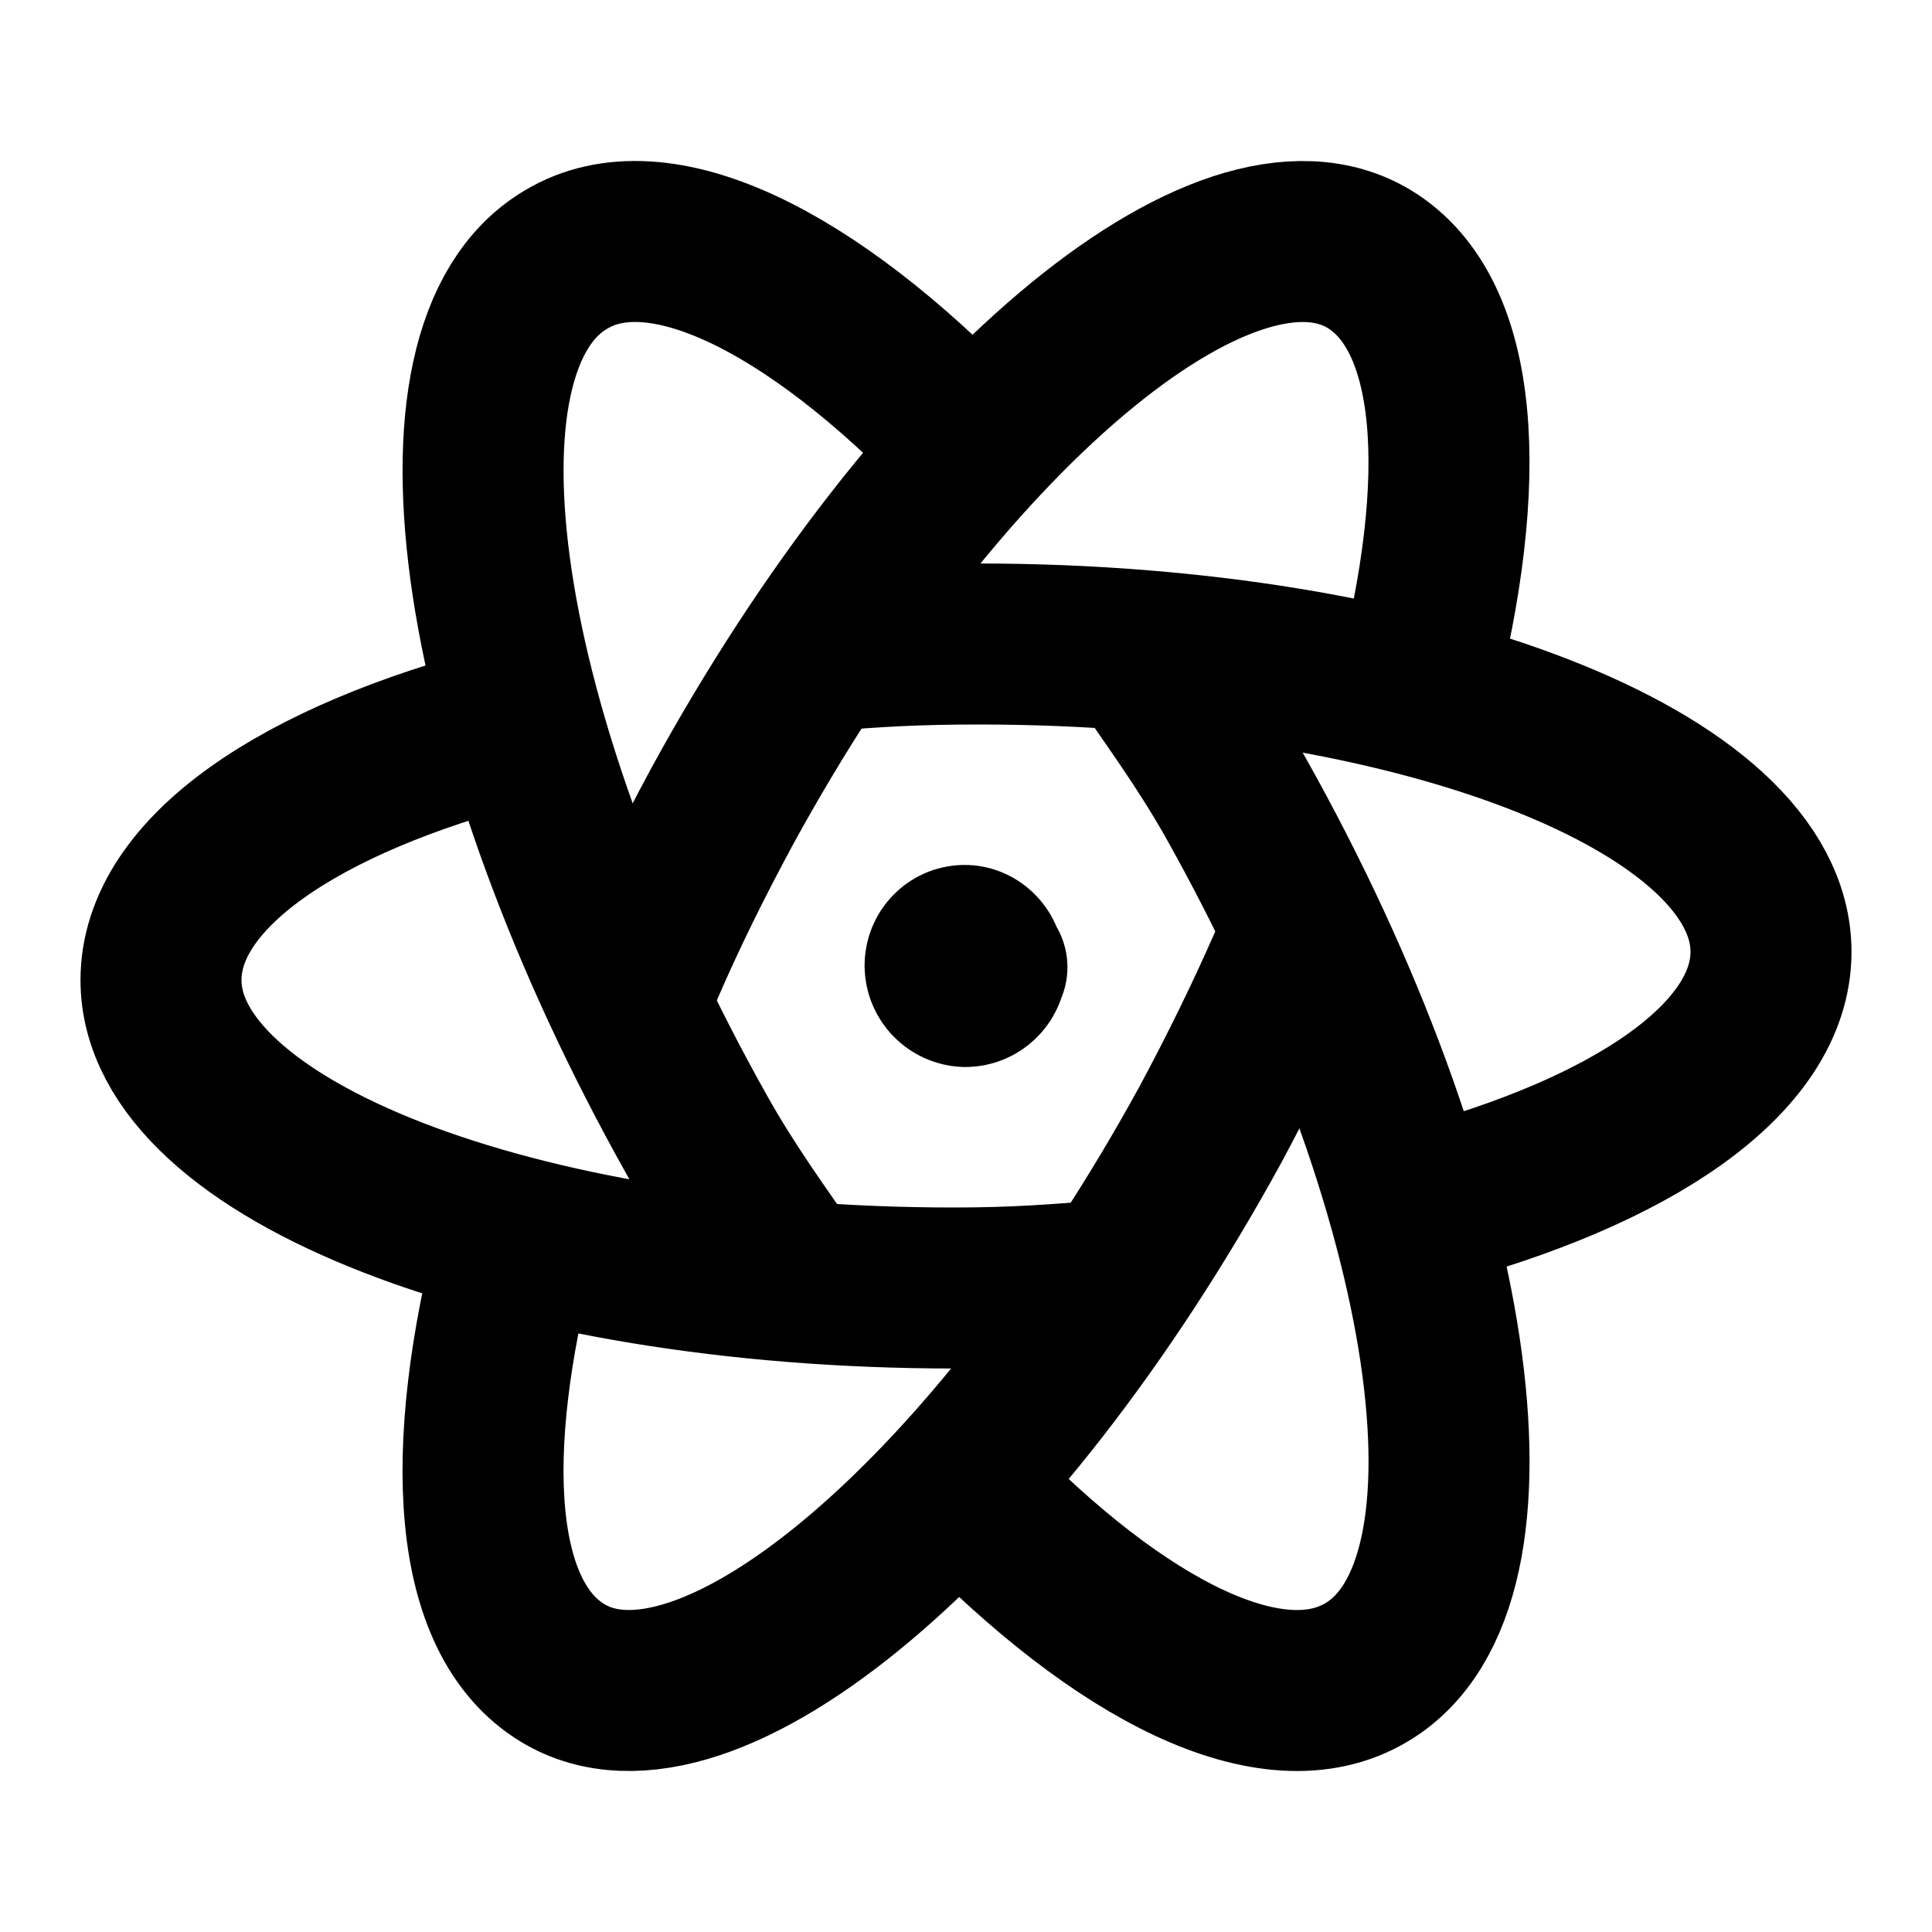
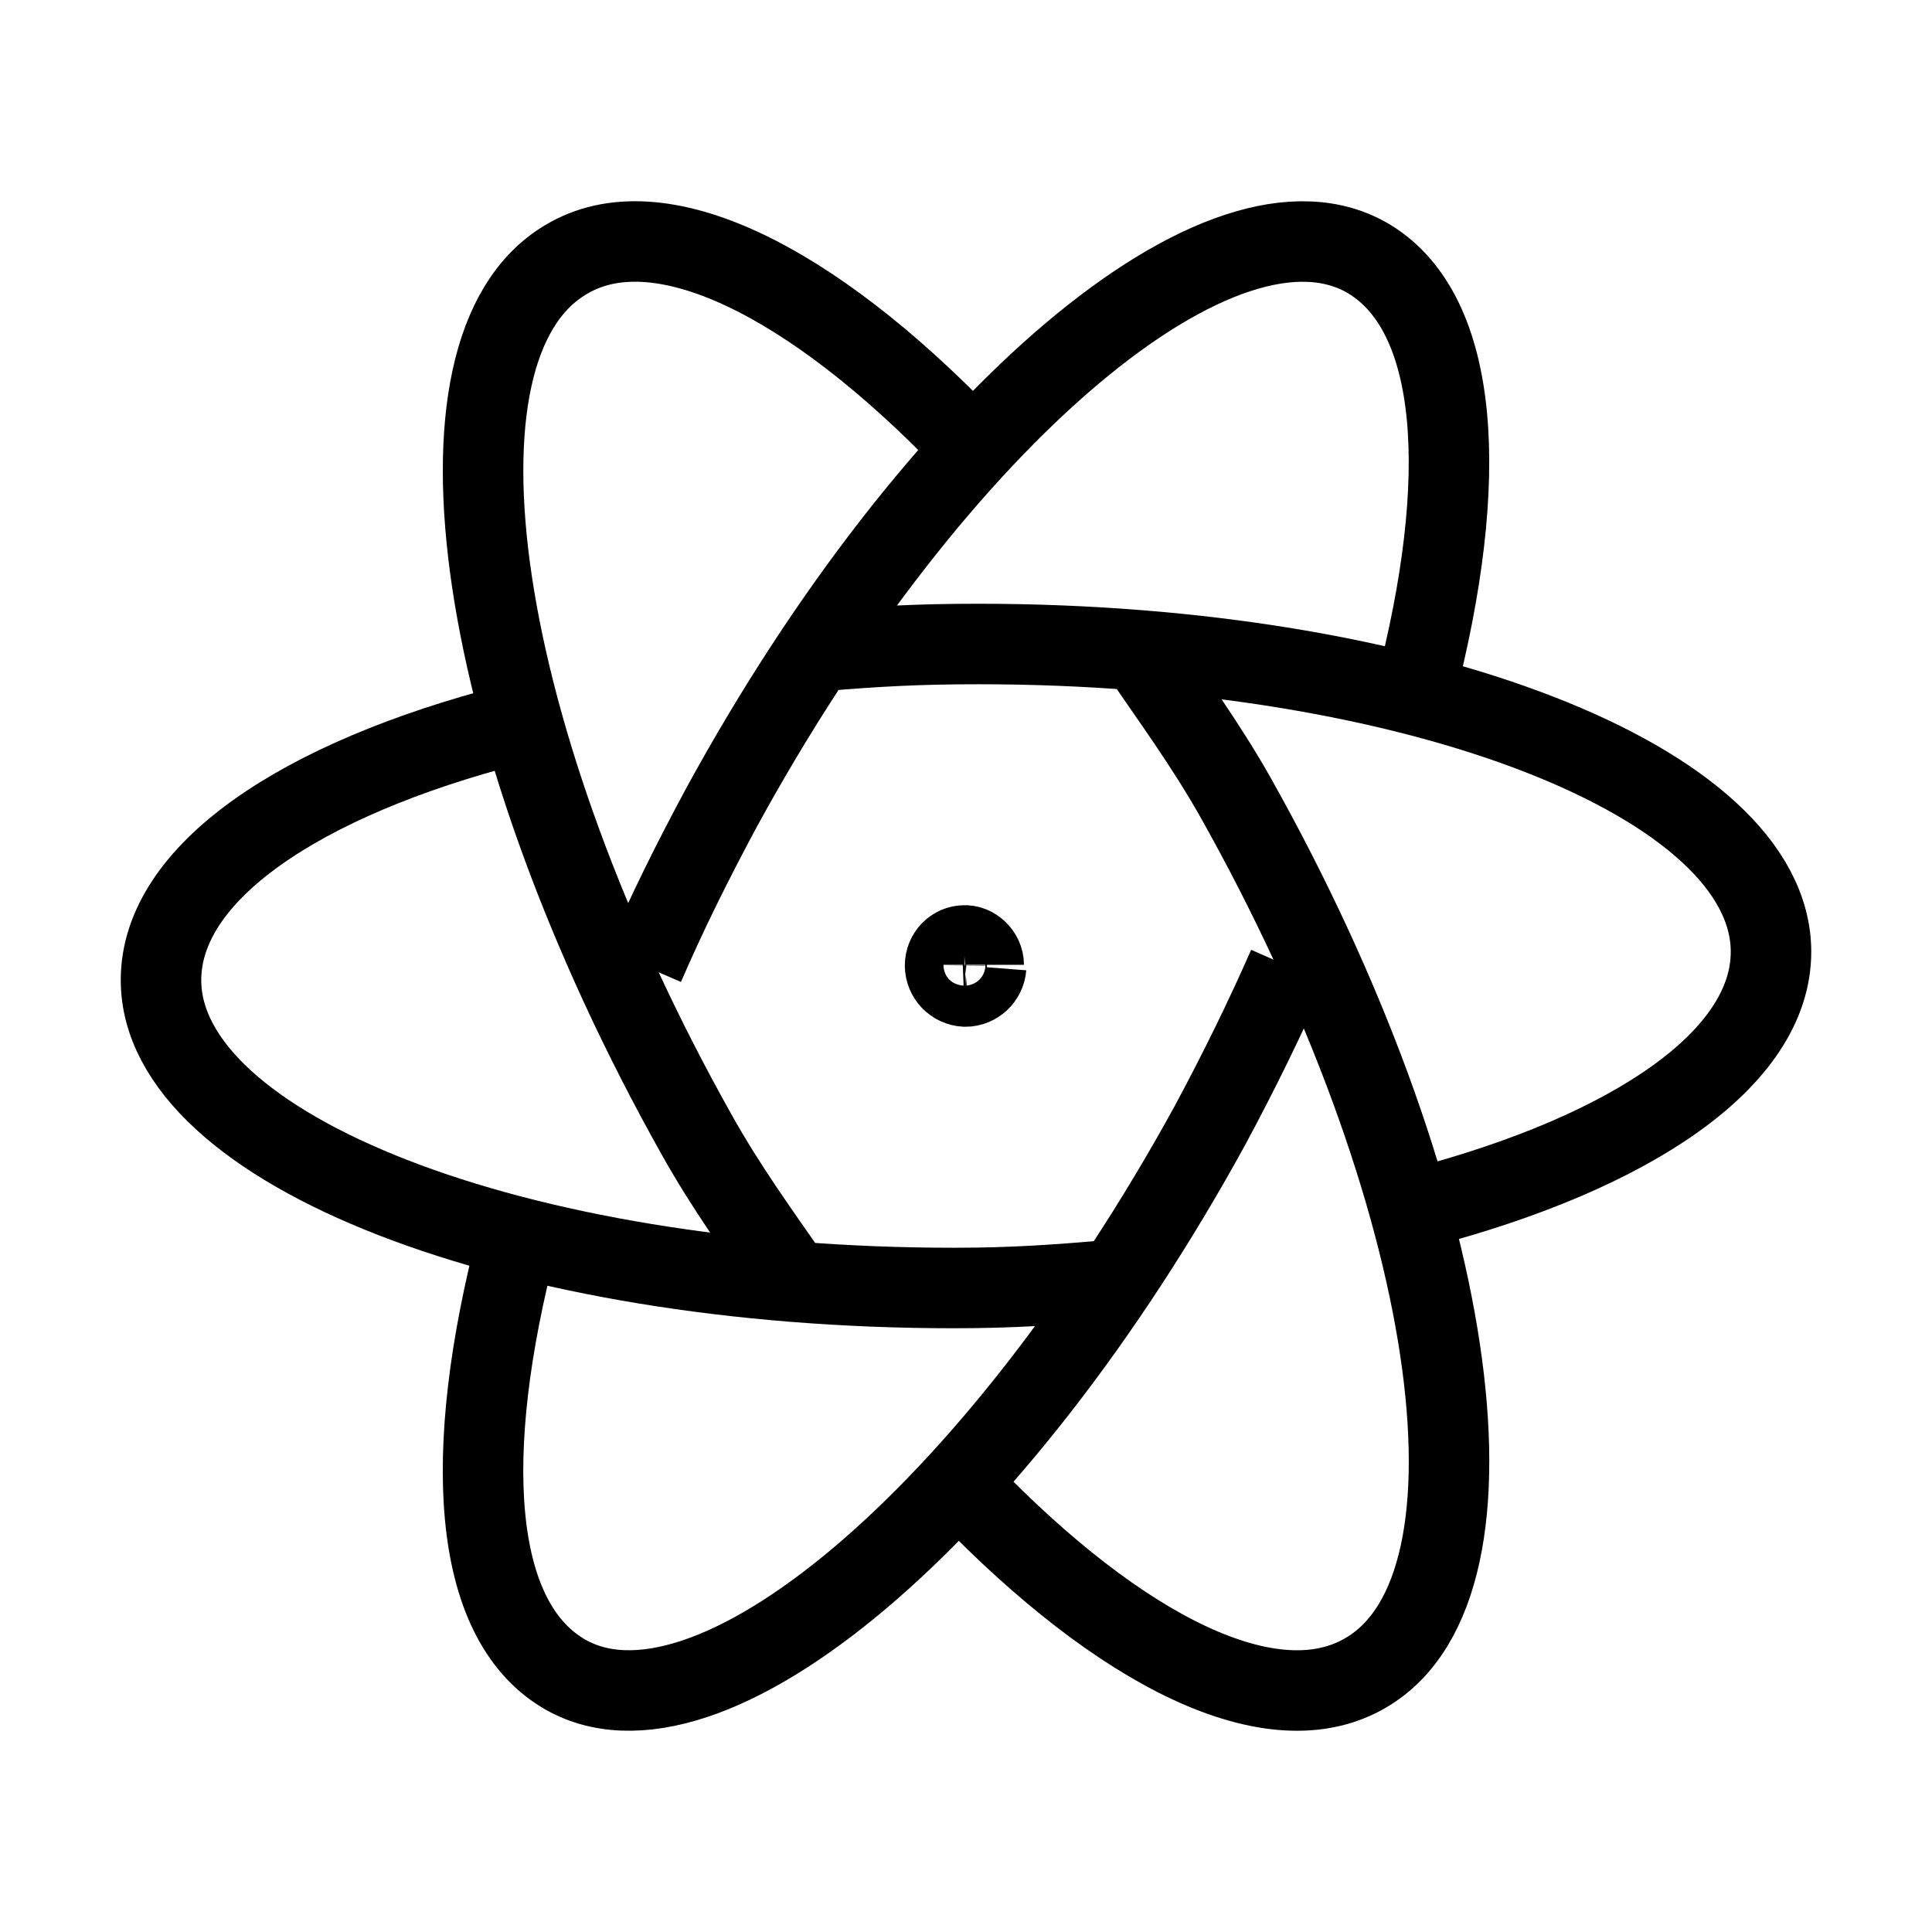
- <svg xmlns="http://www.w3.org/2000/svg" class="icon icon-tabler icon-tabler-brand-react-native" fill="none" height="24" stroke="currentColor" stroke-linecap="round" stroke-linejoin="round" stroke-width="2" viewBox="0 0 24 24" width="24">
+ <svg xmlns="http://www.w3.org/2000/svg" class="icon icon-tabler icon-tabler-brand-react-native" fill="none" height="24" stroke="currentColor" strokeLinecap="round" strokeLinejoin="round" strokeWidth="2" viewBox="0 0 24 24" width="24">
  <path d="M0 0h24v24H0z" fill="none" stroke="none" />
  <path d="M6.357 9c-2.637 .68 -4.357 1.845 -4.357 3.175c0 2.107 4.405 3.825 9.85 3.825c.74 0 1.26 -.039 1.95 -.097" />
  <path d="M9.837 15.9c-.413 -.596 -.806 -1.133 -1.18 -1.8c-2.751 -4.9 -3.488 -9.77 -1.63 -10.873c1.15 -.697 3.047 .253 4.974 2.254" />
  <path d="M6.429 15.387c-.702 2.688 -.56 4.716 .56 5.395c1.783 1.08 5.387 -1.958 8.043 -6.804c.36 -.67 .683 -1.329 .968 -1.978" />
  <path d="M12 18.52c1.928 2 3.817 2.95 4.978 2.253c1.85 -1.102 1.121 -5.972 -1.633 -10.873c-.384 -.677 -.777 -1.204 -1.18 -1.8" />
  <path d="M17.66 15c2.612 -.687 4.34 -1.85 4.34 -3.176c0 -2.11 -4.408 -3.824 -9.845 -3.824c-.747 0 -1.266 .029 -1.955 .087" />
  <path d="M8 12c.285 -.66 .607 -1.308 .968 -1.978c2.647 -4.844 6.253 -7.89 8.046 -6.801c1.11 .679 1.262 2.706 .56 5.393" />
  <path d="M12.26 12.015h-.01c-.01 .13 -.12 .24 -.26 .24a0.263 .263 0 0 1 -.25 -.26c0 -.14 .11 -.25 .24 -.25h-.01c.13 -.01 .25 .11 .25 .24" />
</svg>
